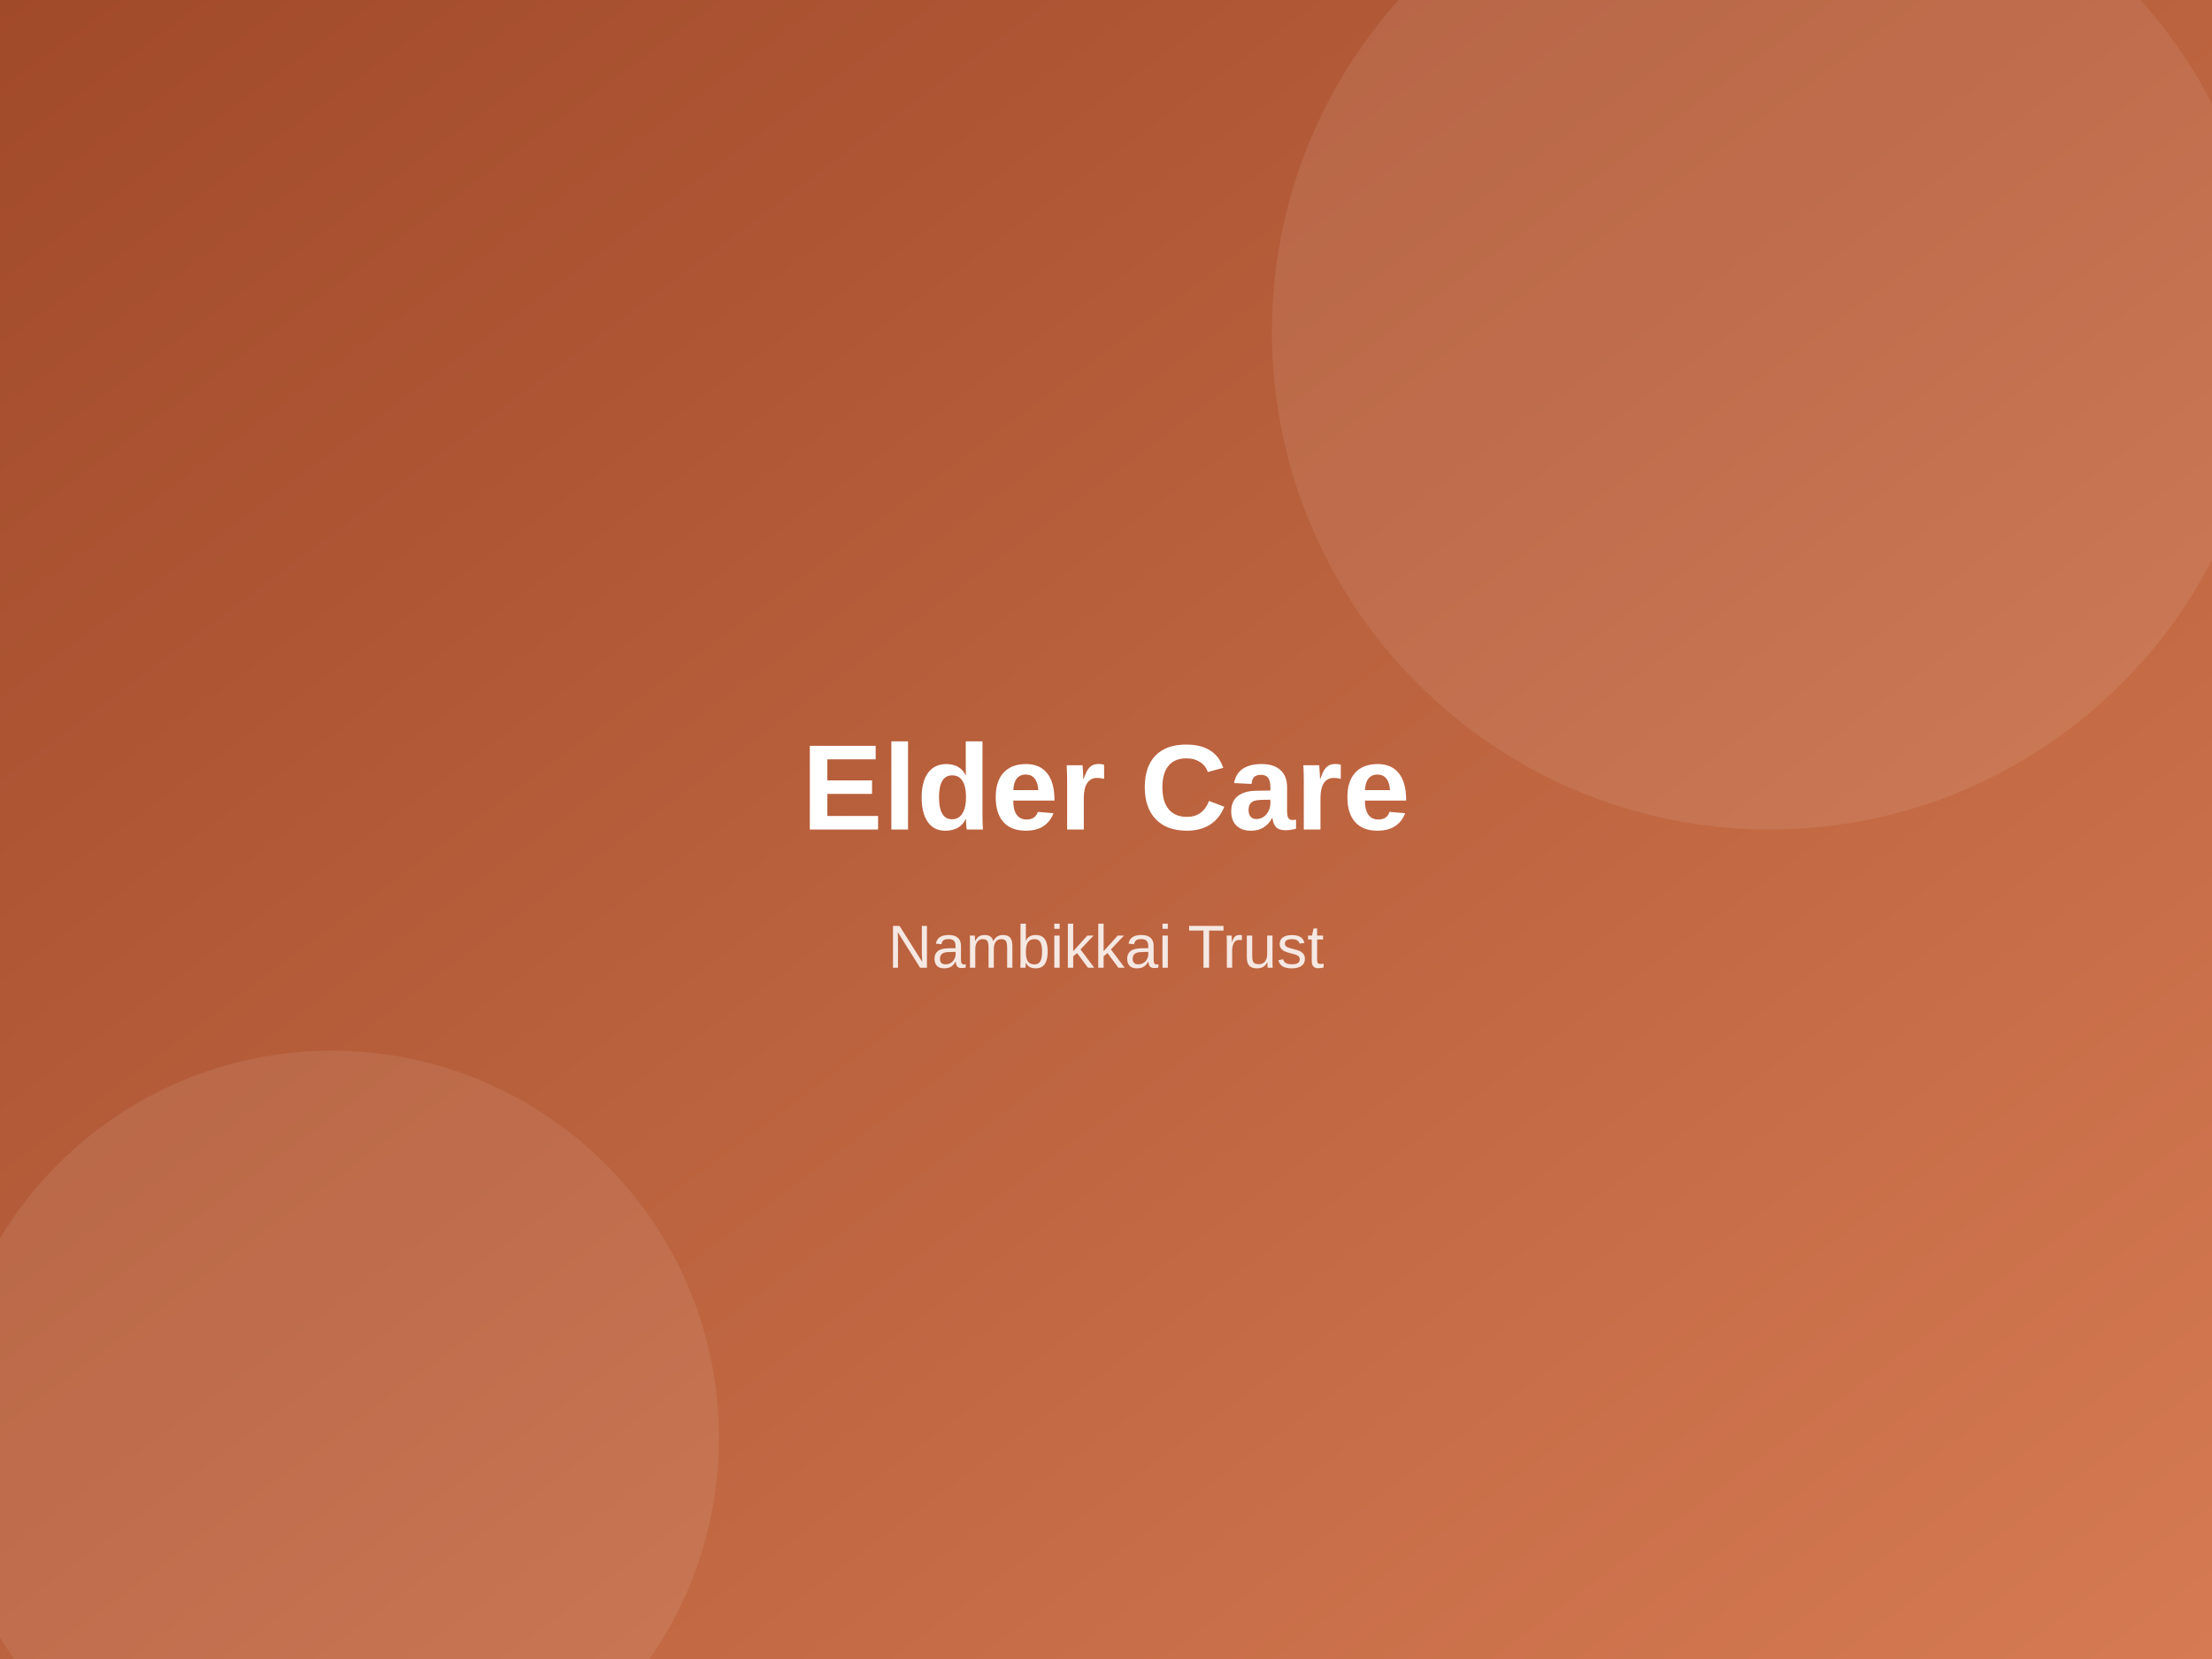
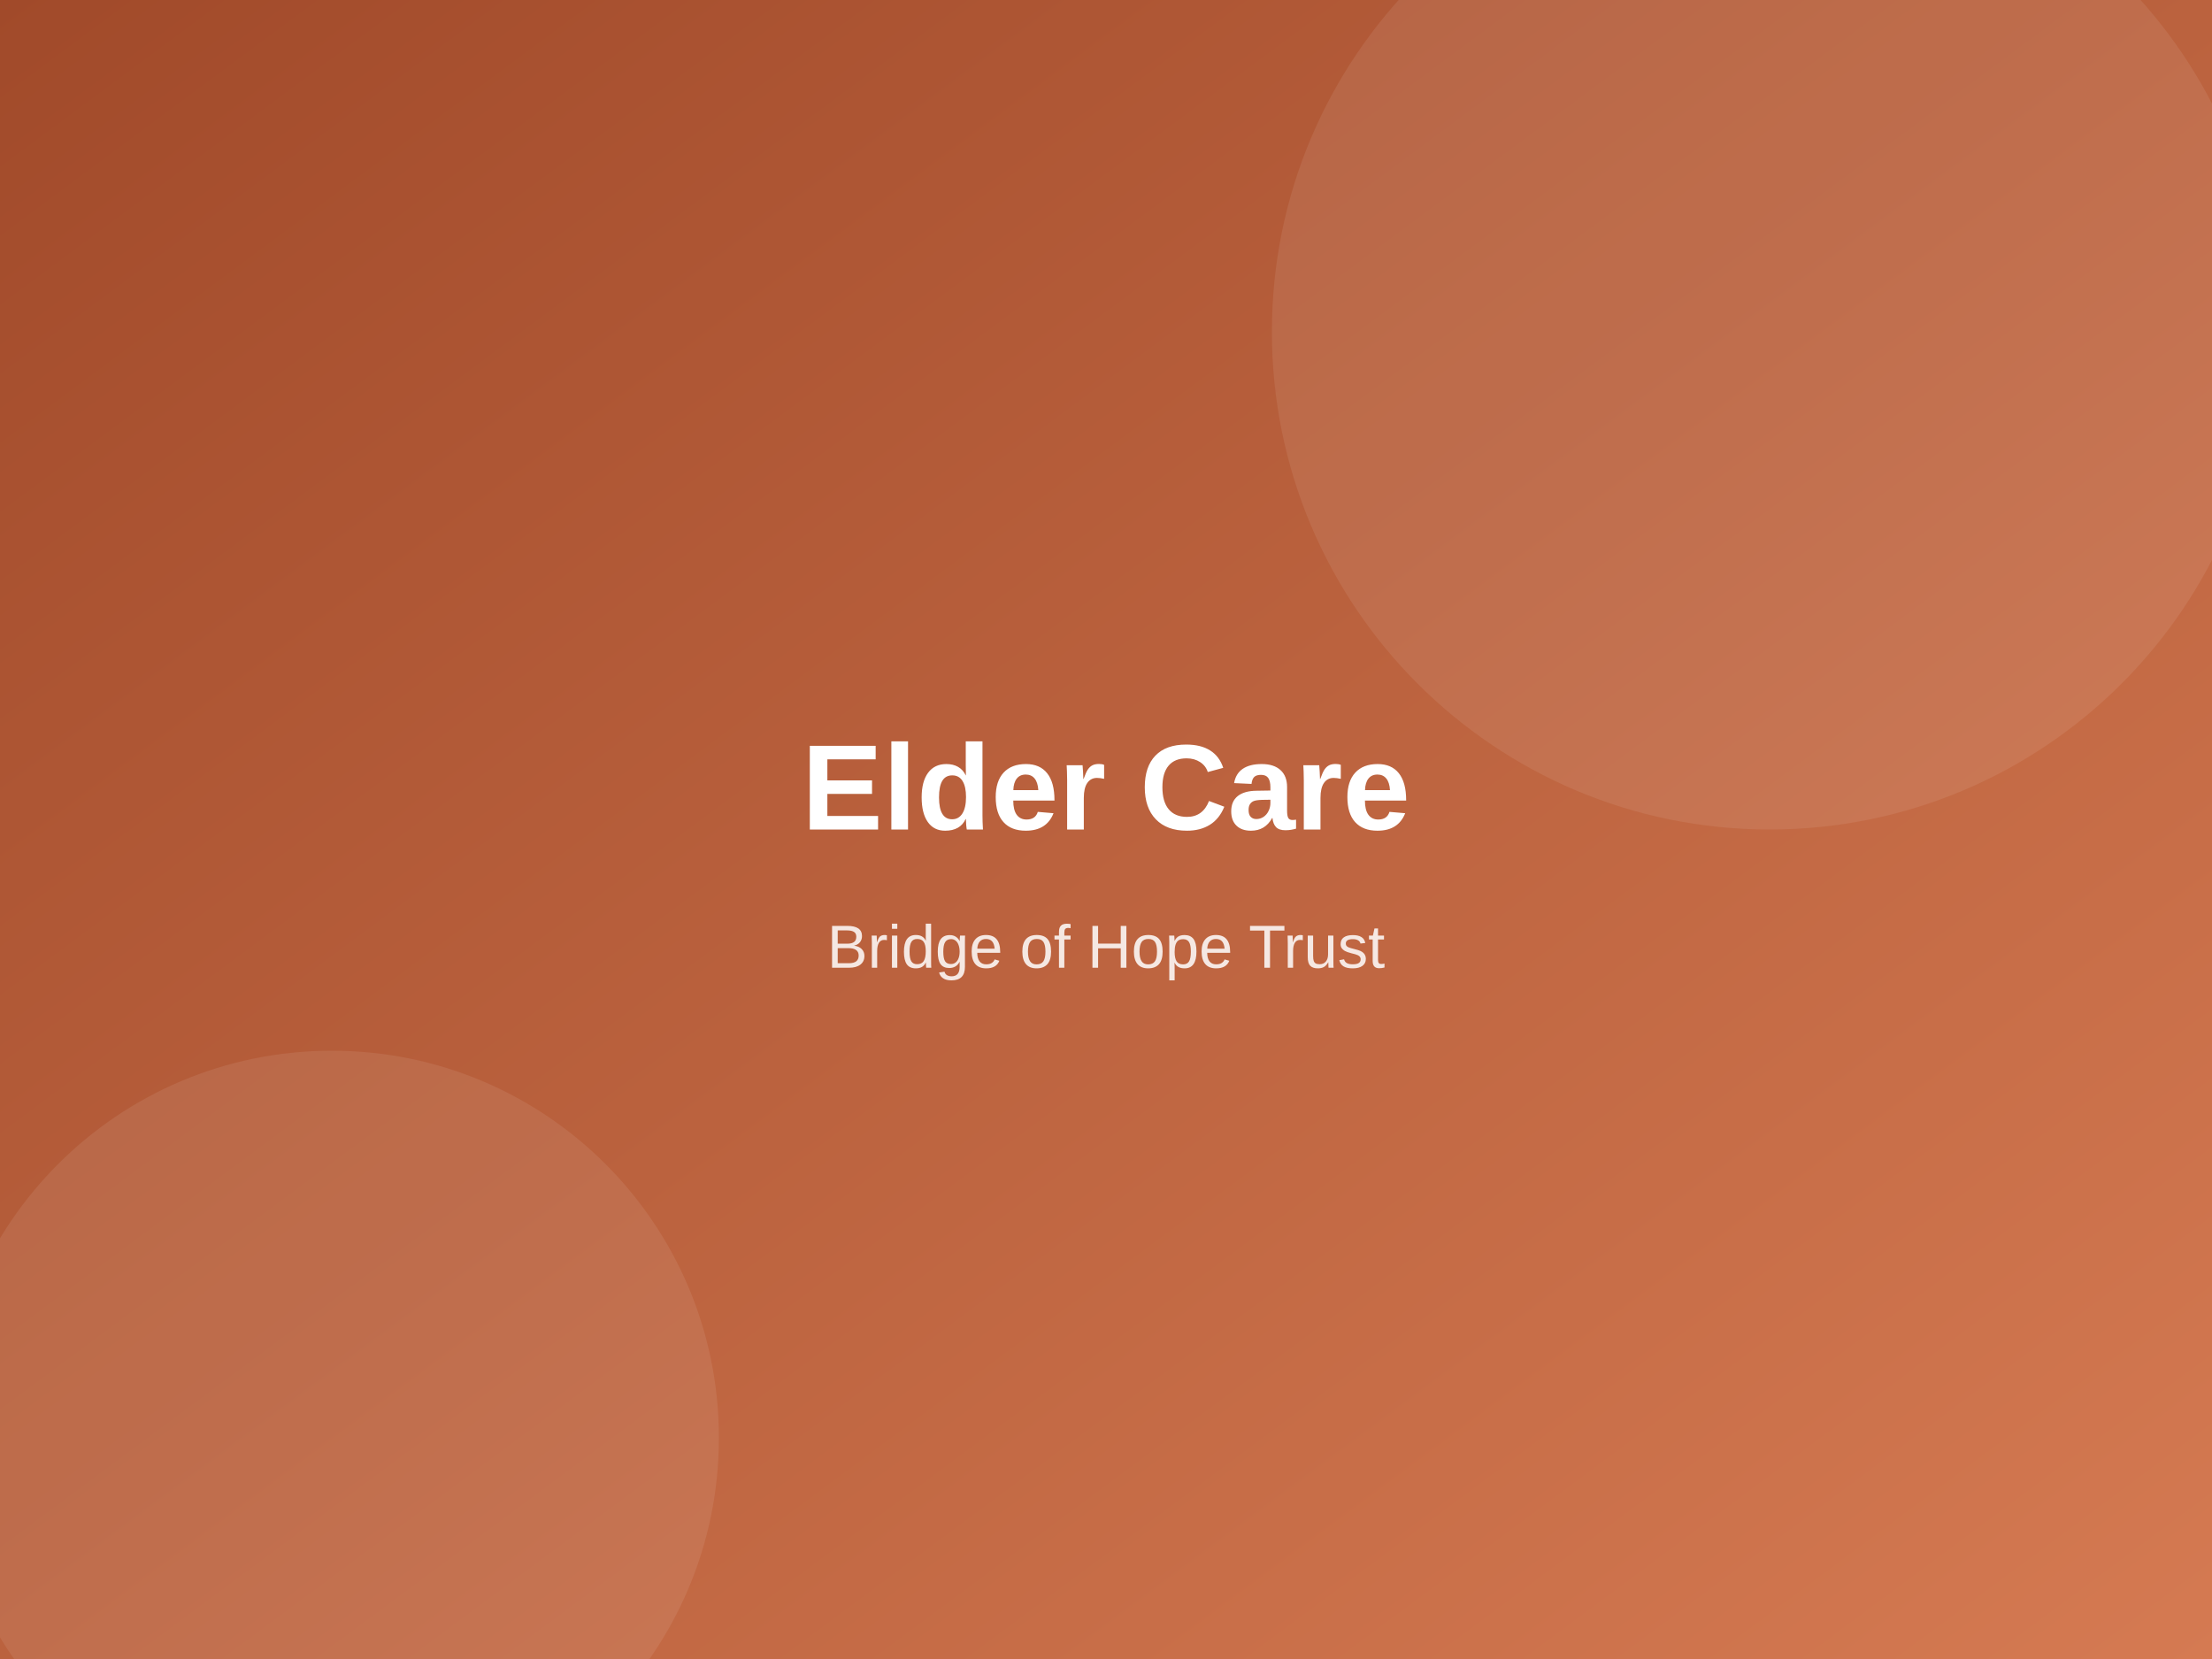
<svg xmlns="http://www.w3.org/2000/svg" width="800" height="600" viewBox="0 0 800 600" role="img" aria-label="Elder Care">
  <defs>
    <linearGradient id="g" x1="0" y1="0" x2="1" y2="1">
      <stop offset="0" stop-color="#a14a2a" />
      <stop offset="1" stop-color="#d57a52" />
    </linearGradient>
  </defs>
  <rect width="800" height="600" fill="url(#g)" />
  <circle cx="640" cy="120" r="180" fill="#ffffff" opacity="0.08" />
  <circle cx="120" cy="520" r="140" fill="#ffffff" opacity="0.08" />
  <text x="400" y="300" fill="#ffffff" font-family="Poppins, Arial, sans-serif" font-size="44" font-weight="600" text-anchor="middle">Elder Care</text>
-   <text x="400" y="350" fill="#ffffff" opacity="0.85" font-family="Arial, sans-serif" font-size="22" text-anchor="middle">Nambikkai Trust</text>
+   <text x="400" y="350" fill="#ffffff" opacity="0.85" font-family="Arial, sans-serif" font-size="22" text-anchor="middle">Bridge of Hope Trust</text>
</svg>
